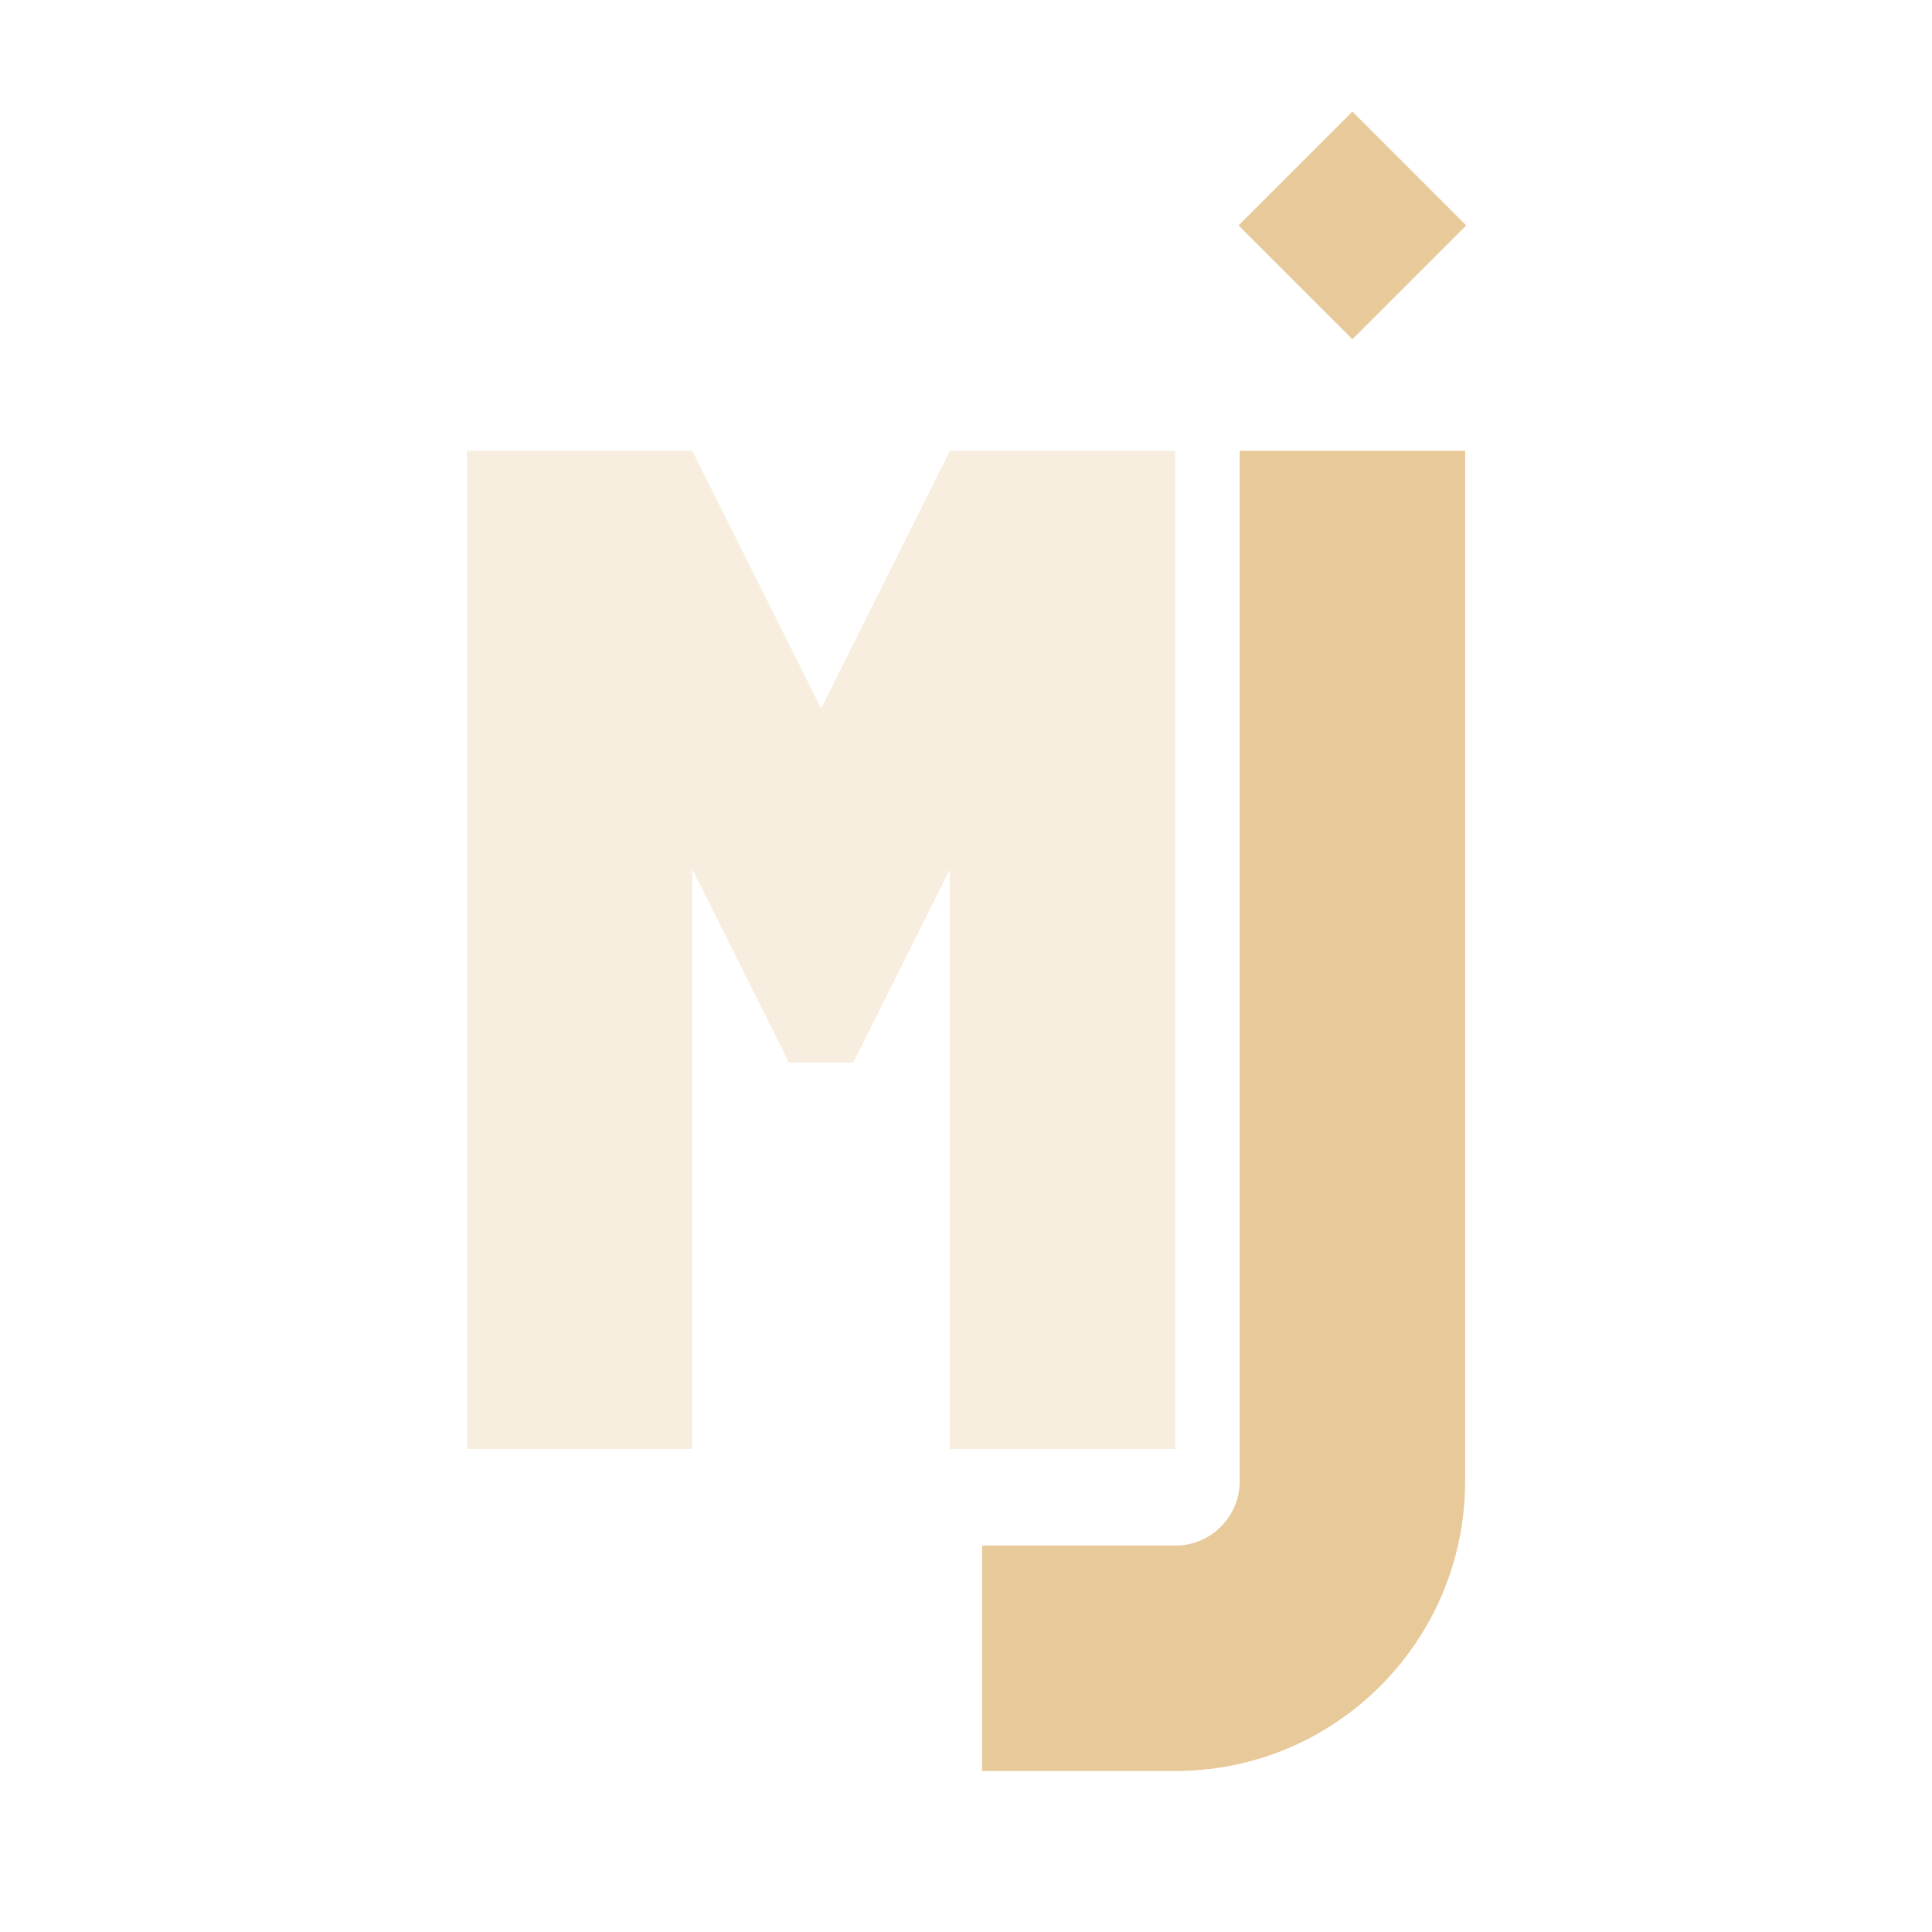
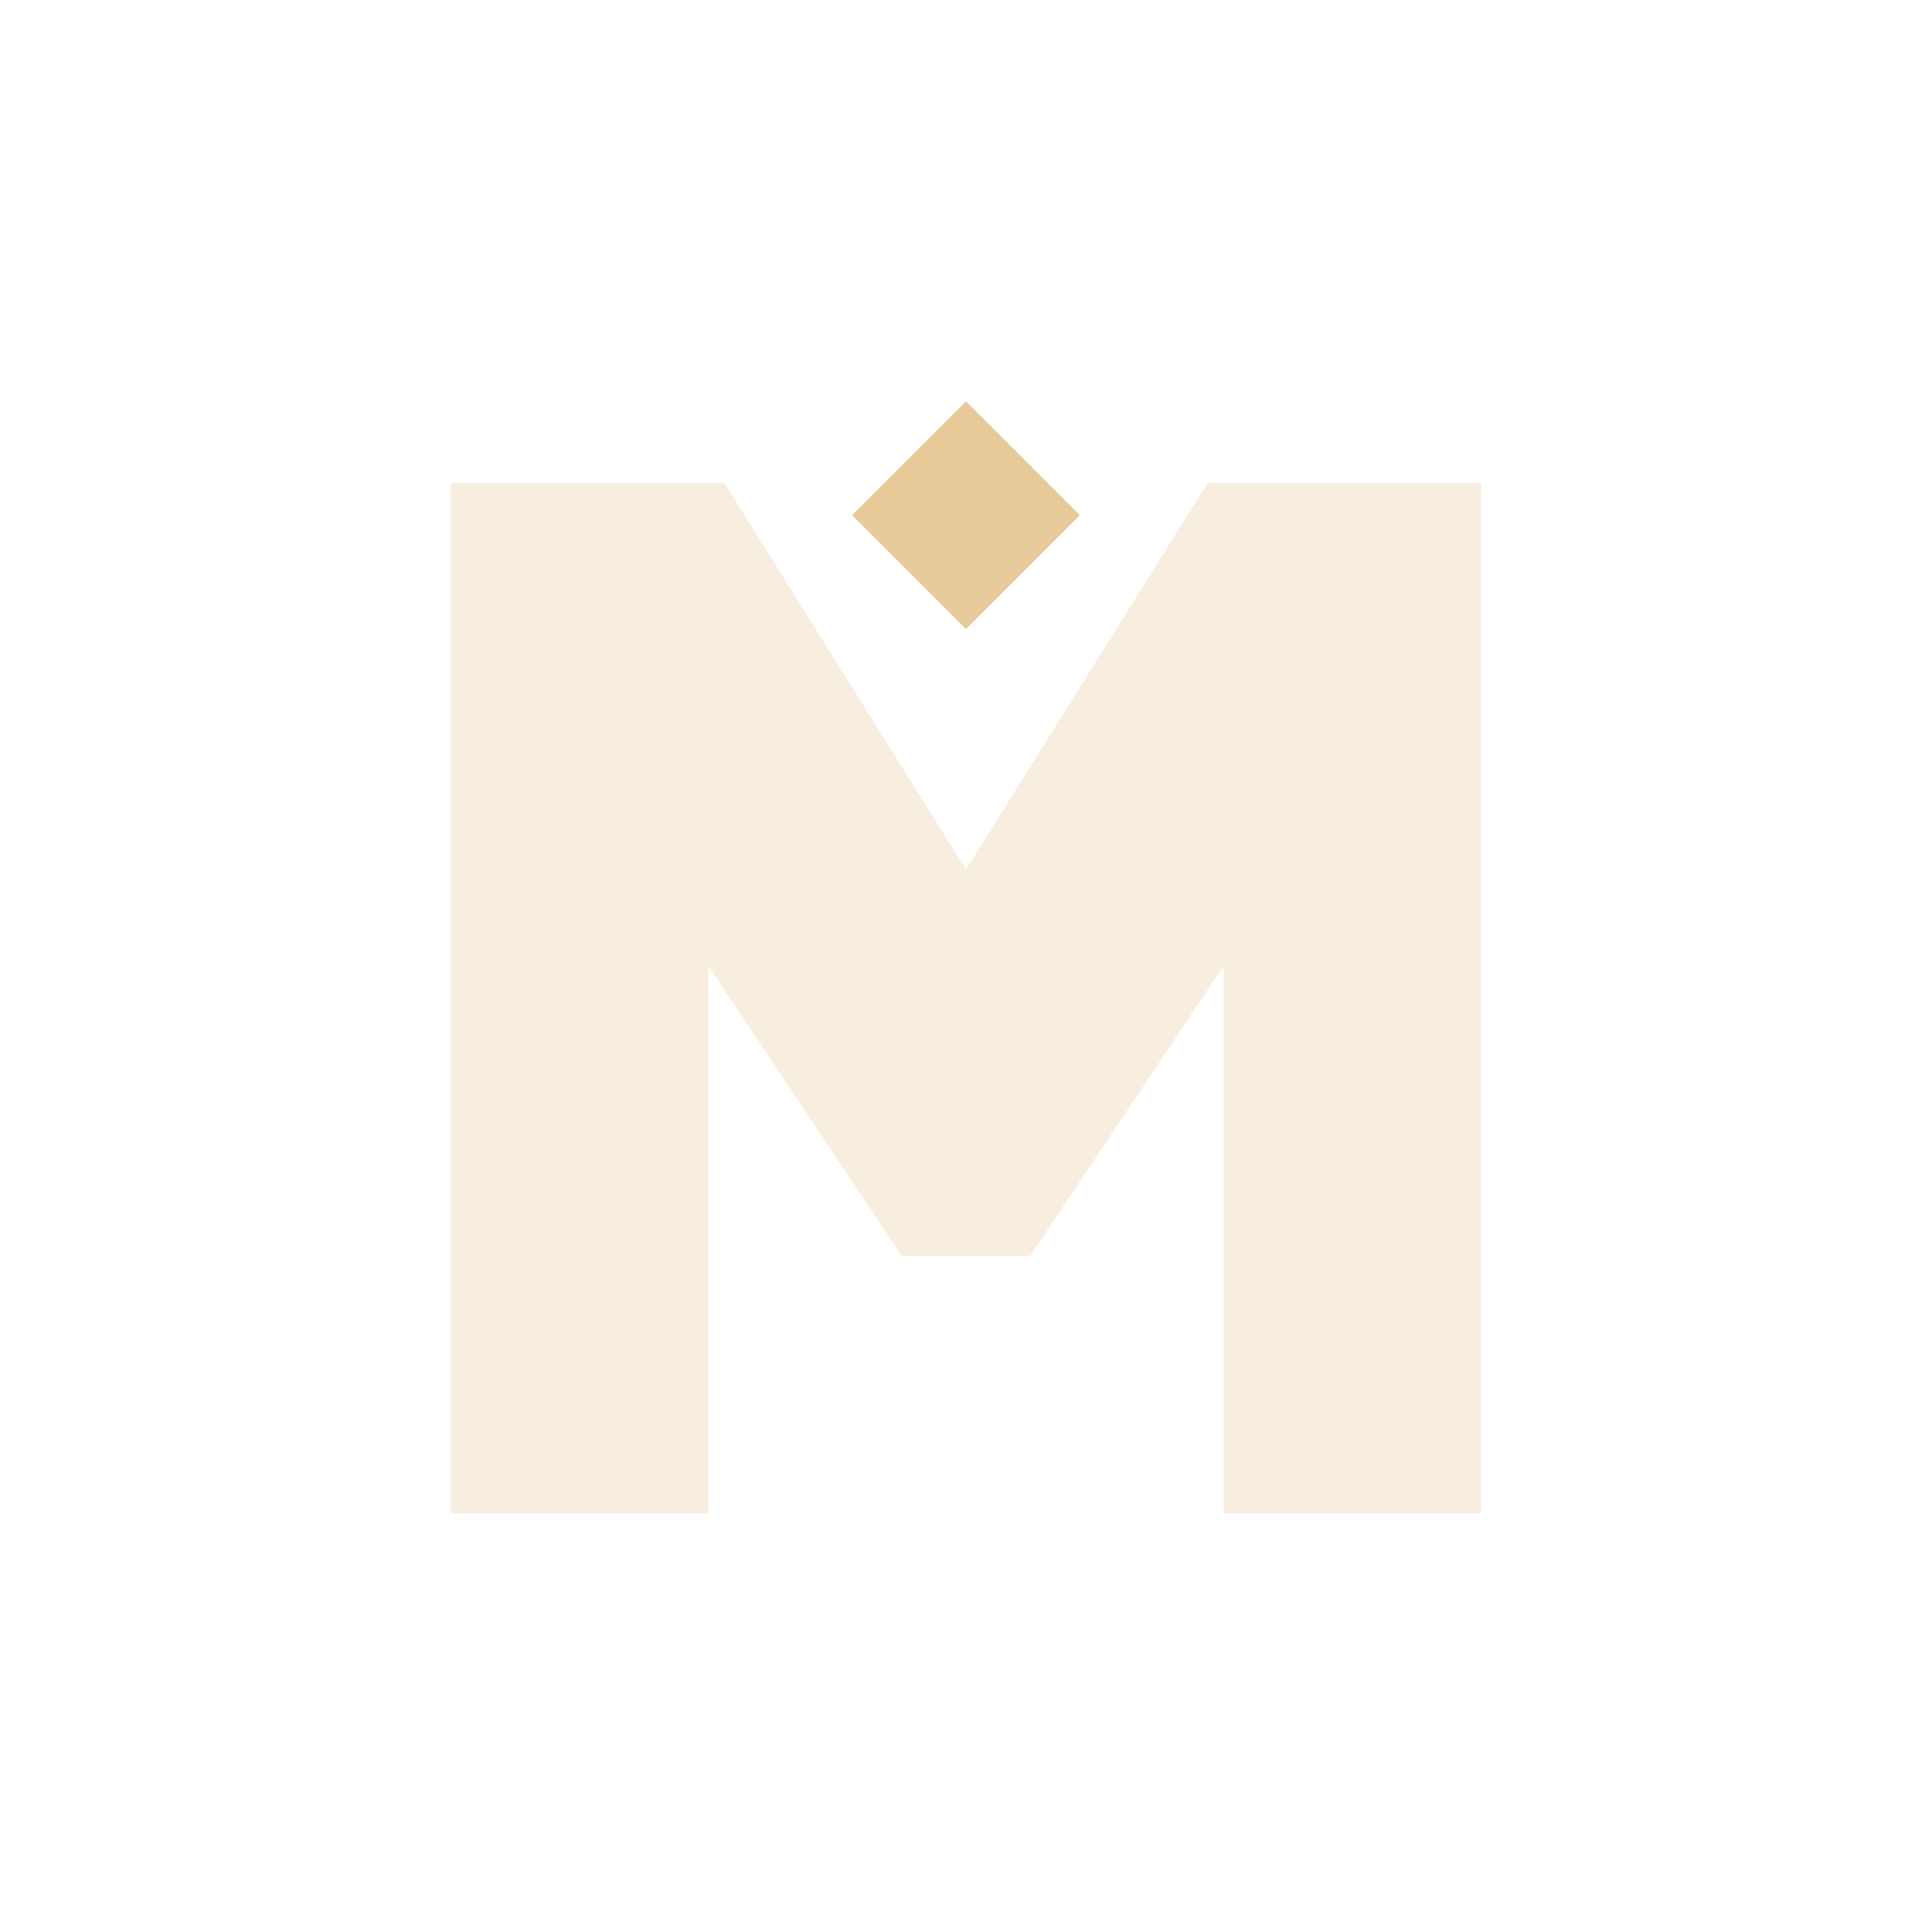
<svg xmlns="http://www.w3.org/2000/svg" viewBox="0 0 120 120" role="img" aria-label="Mj Mallorca logo">
-   <g transform="translate(5 2)">
-     <path fill="#F8EEDF" d="M24 88V26H38L46 42L54 26H68V88H54V52L48 64H44L38 52V88Z" />
-     <path fill="#E8C999" d="M72 26H86V90A18 18 0 0 1 68 108H56V94H68A4 4 0 0 0 72 90Z" />
-     <rect x="74" y="7" width="10" height="10" fill="#E8C999" transform="rotate(45 79 12)" />
+   <g transform="translate(0 2)">
+     <path fill="#F8EEDF" d="M28 92V28H45L60 52L75 28H92V92H76V58L64 76H56L44 58V92Z" />
+     <rect x="55" y="25" width="10" height="10" fill="#E8C999" transform="rotate(45 60 30)" />
  </g>
</svg>
